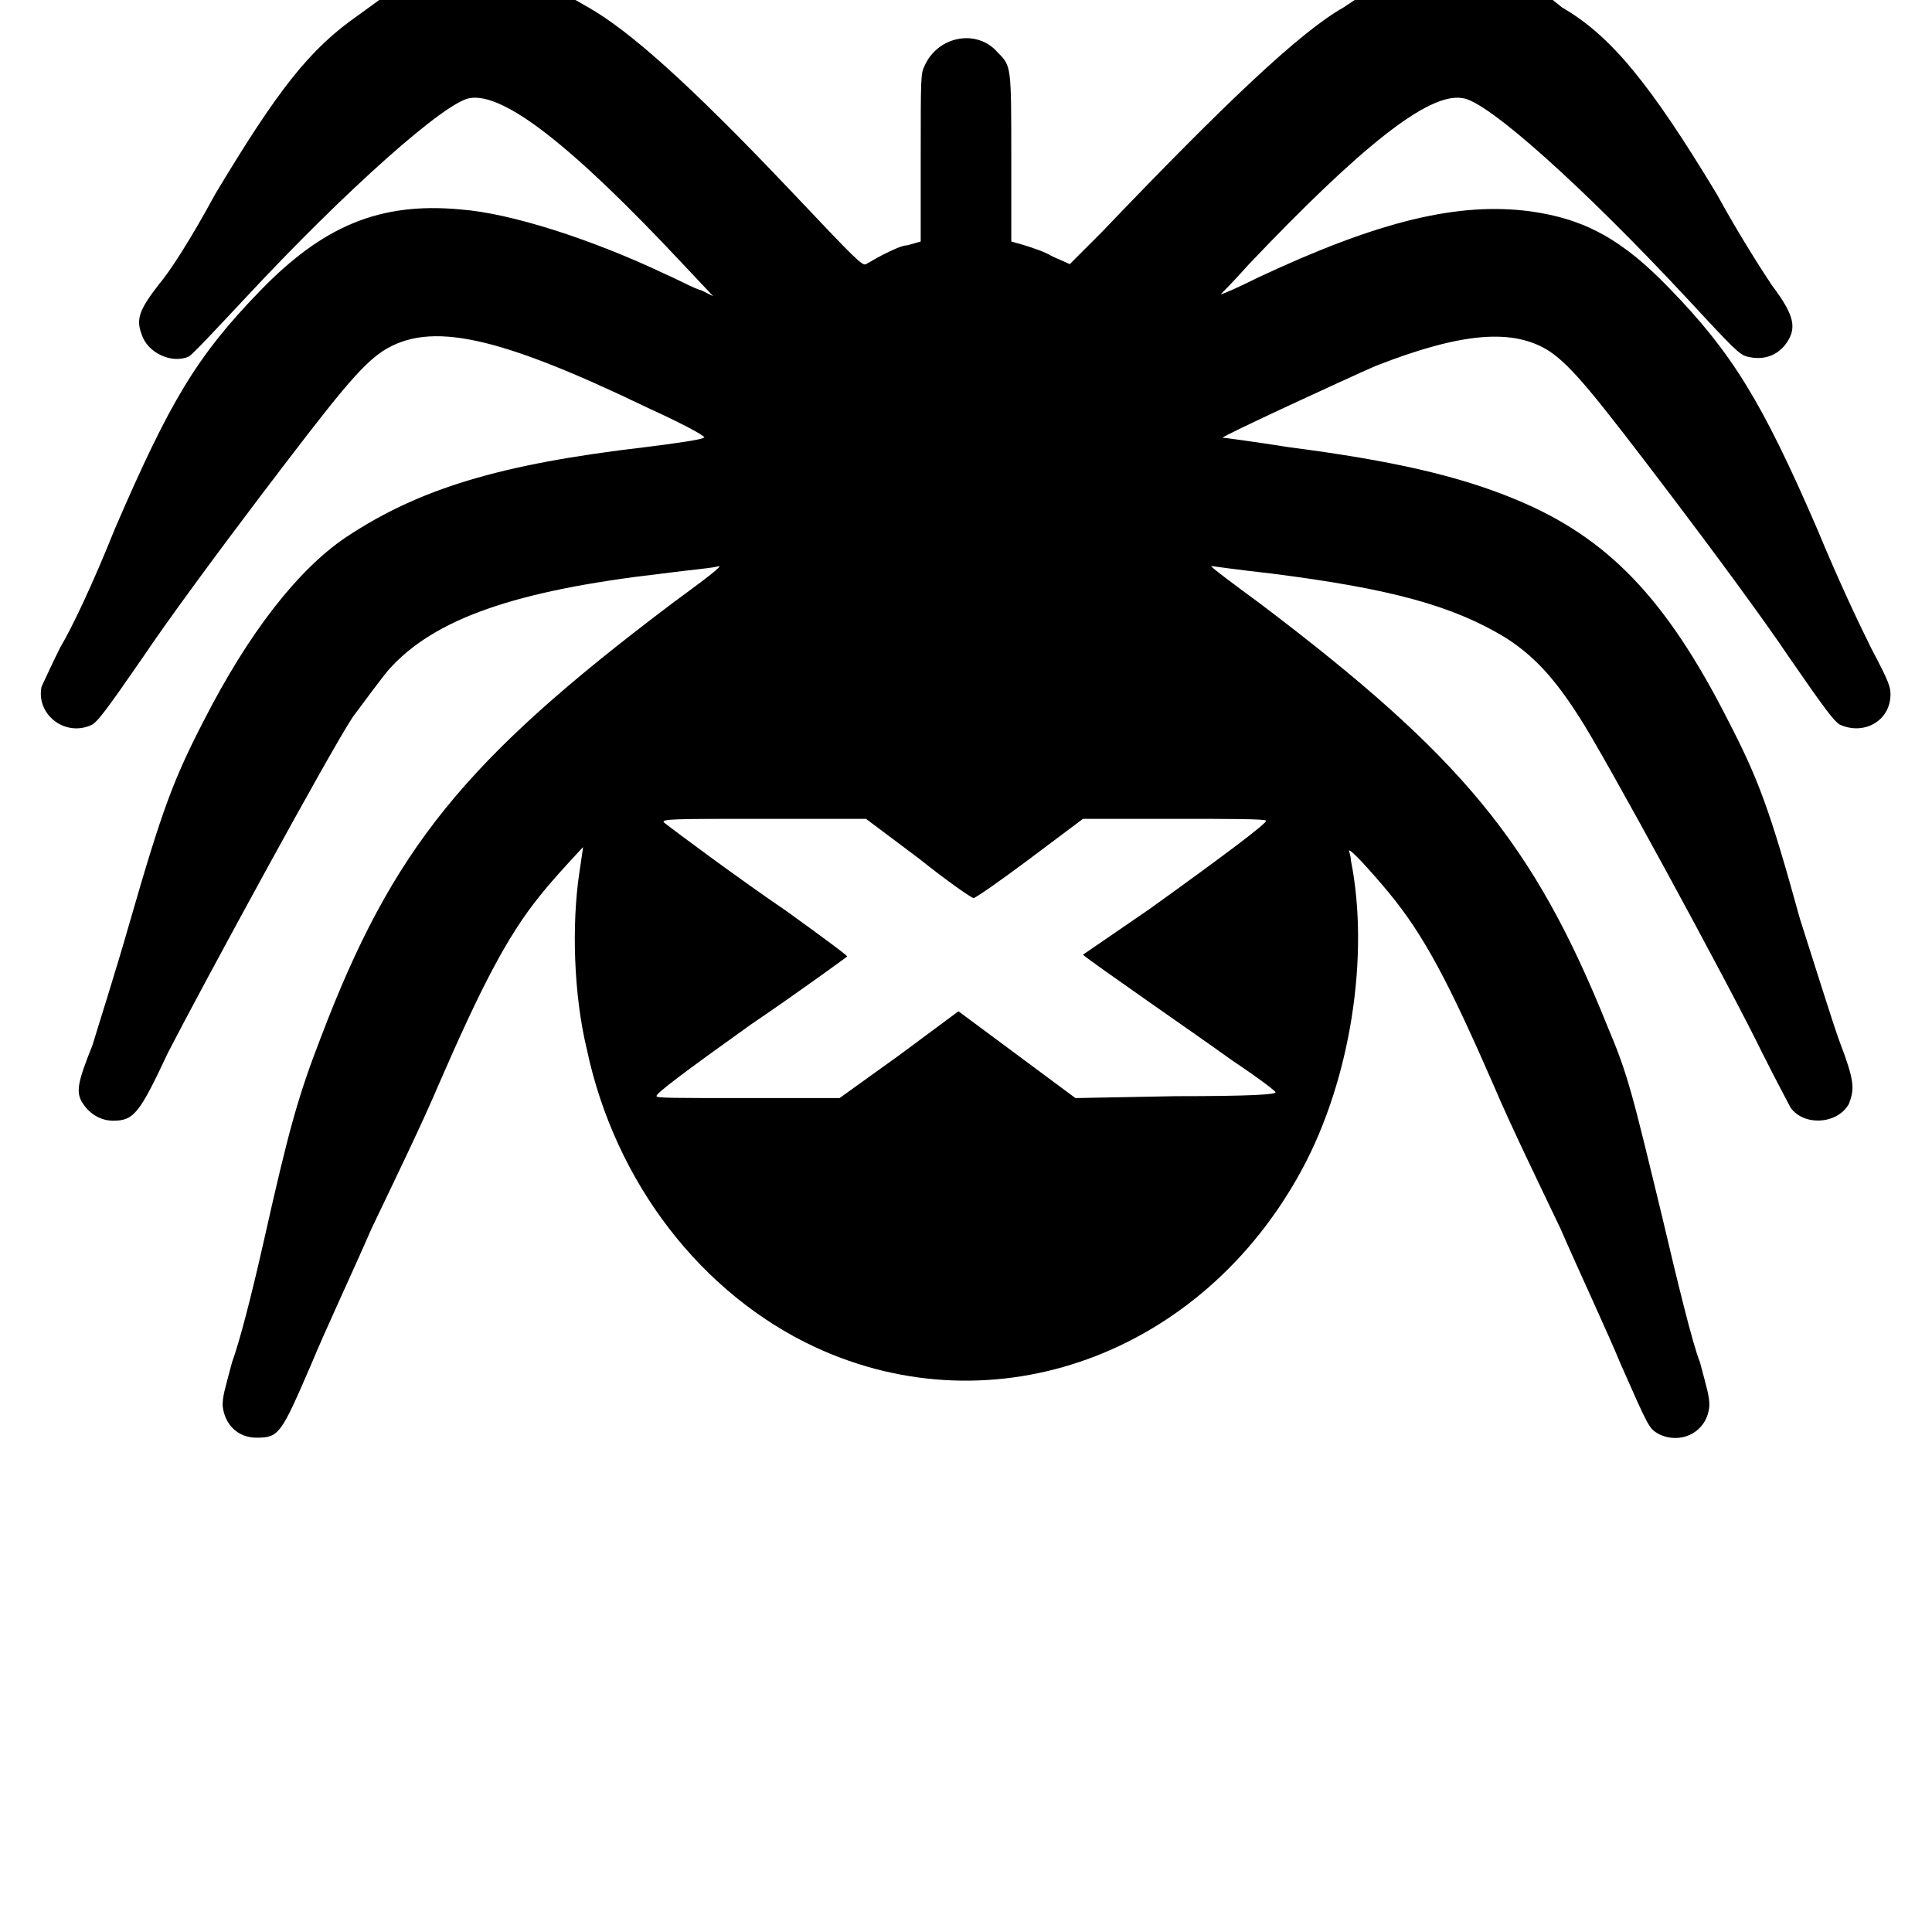
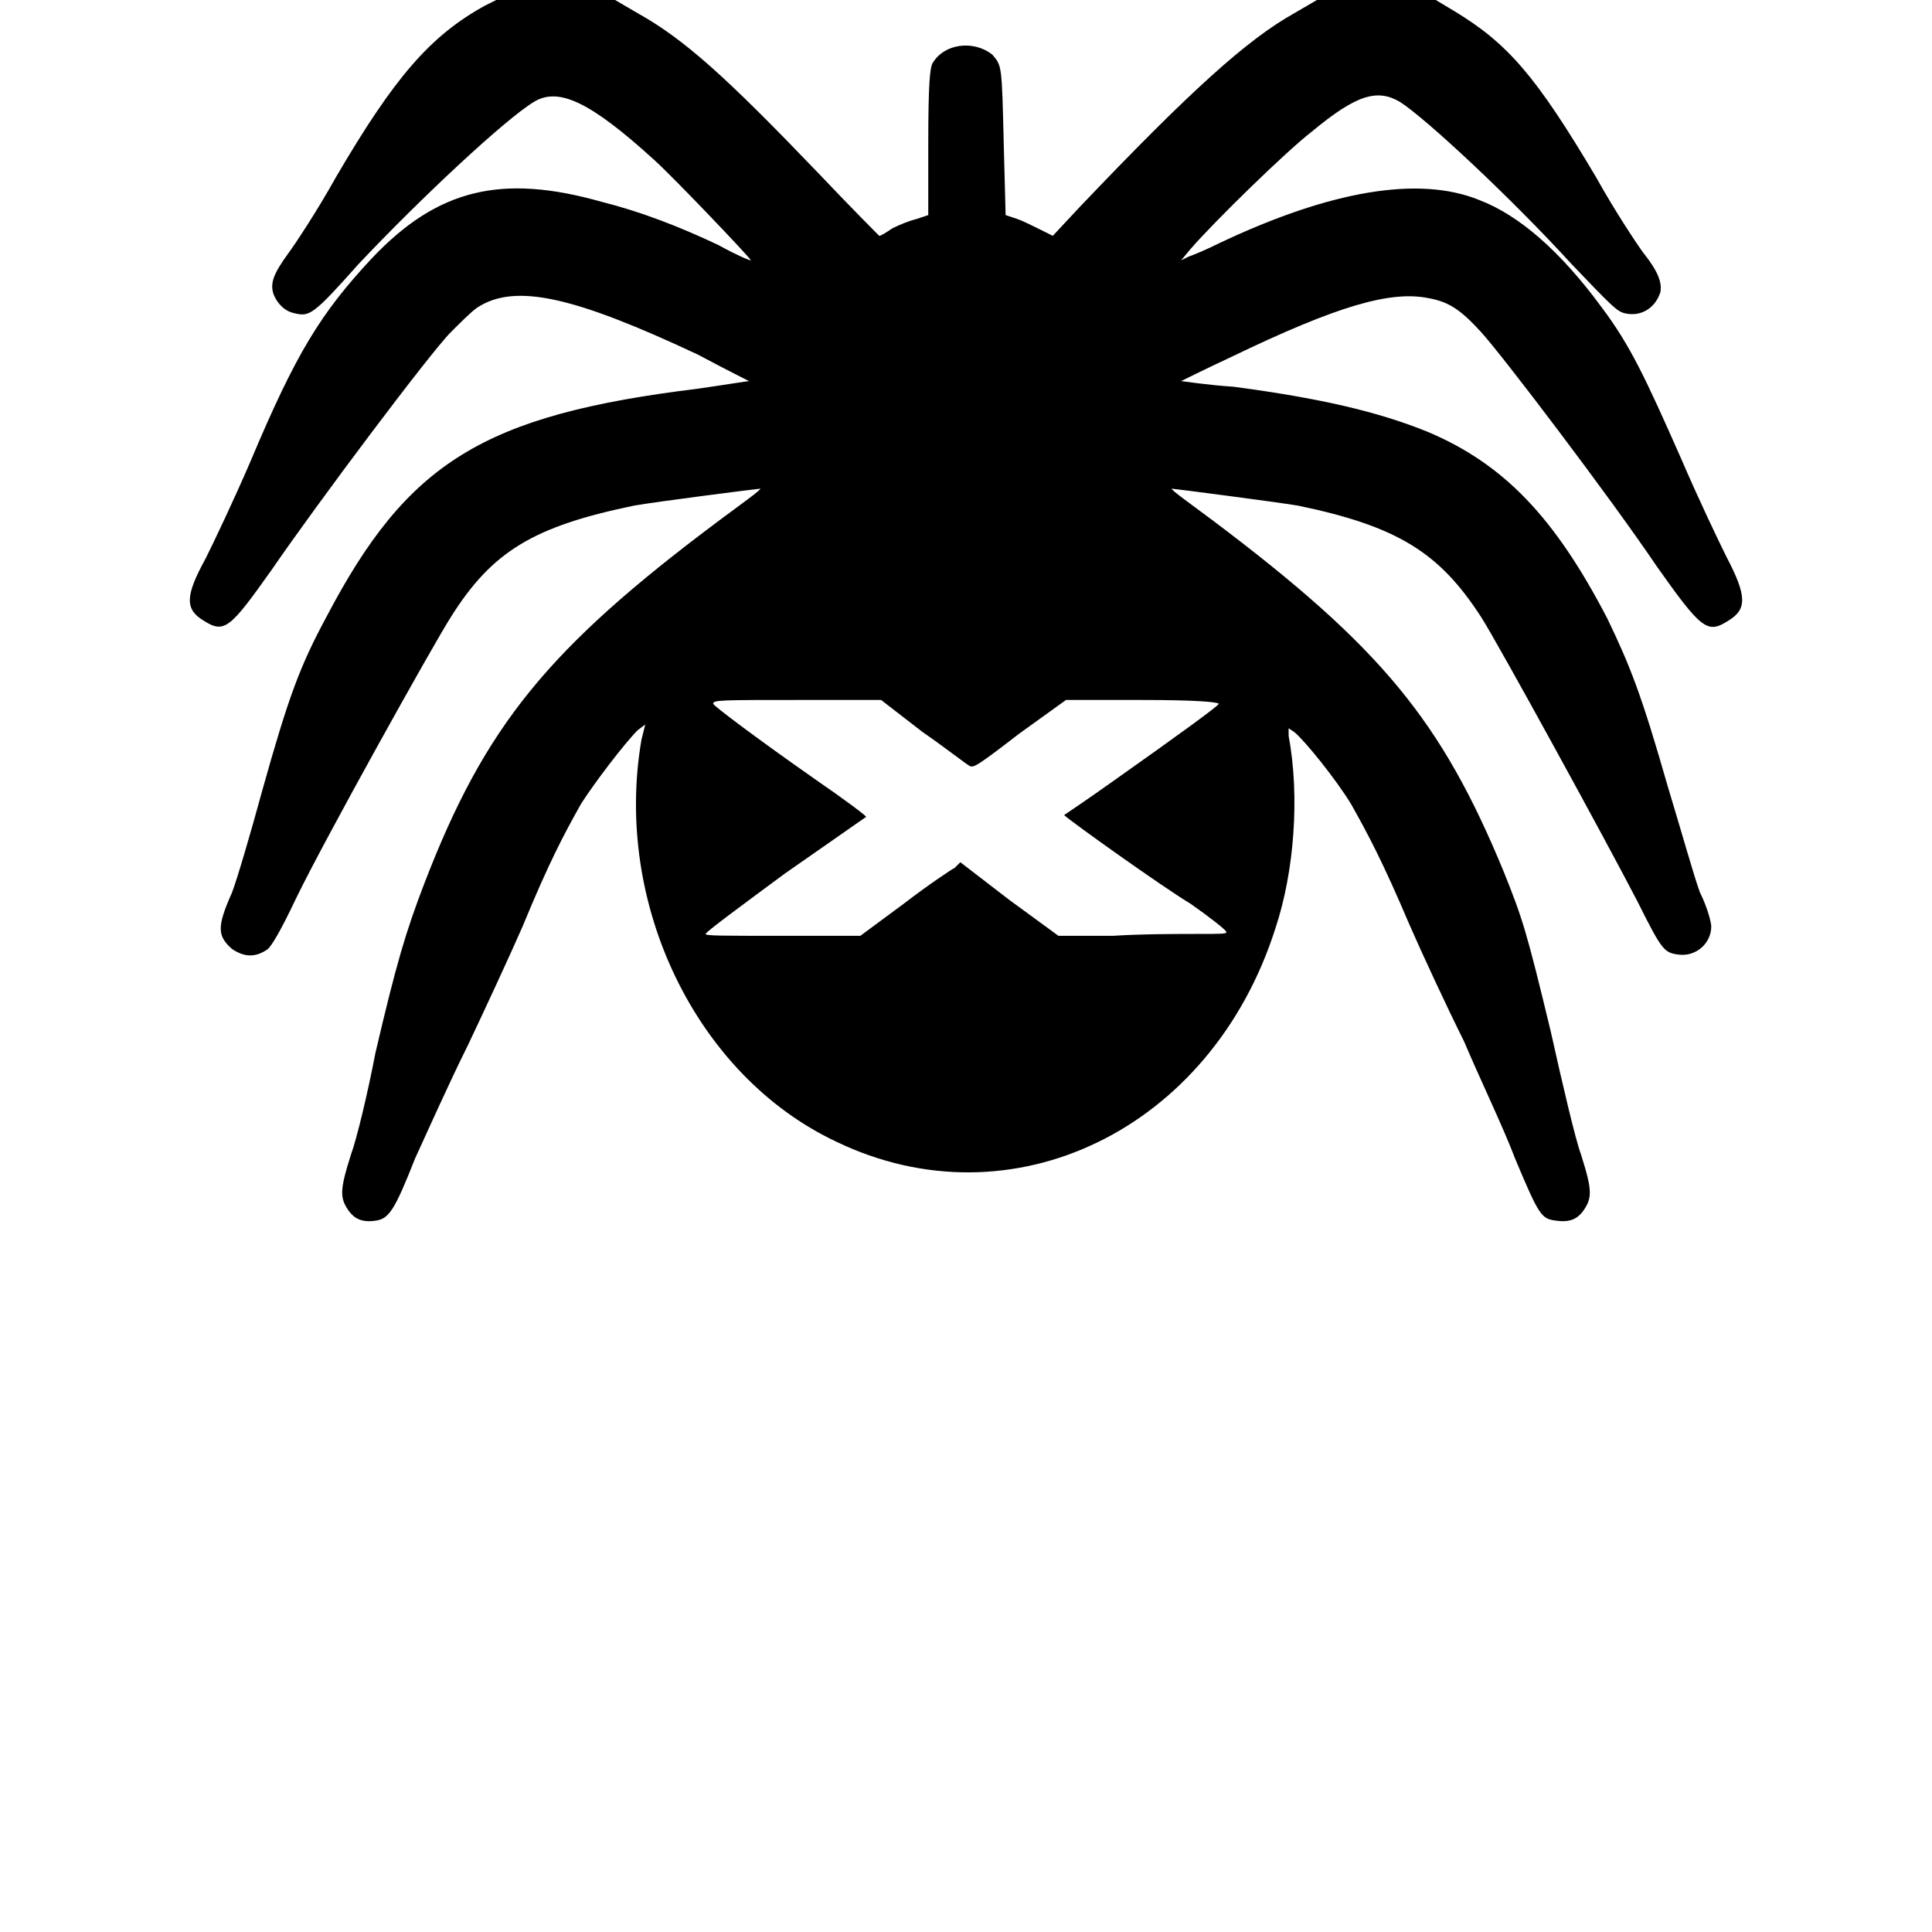
<svg xmlns="http://www.w3.org/2000/svg" version="1.0" width="512" height="512" viewBox="0 0 512 512" preserveAspectRatio="xMidYMid meet">
  <g transform="translate(0,512) scale(0.5,-0.5)" fill="#000000" fill-rule="evenodd" stroke="none">
-     <path d="M190 1016 c-26 -18 -43 -40 -76 -95 -13 -24 -24 -41 -30 -48 -10 -13 -12 -18 -9 -26 3 -10 16 -16 25 -12 2 1 15 15 30 31 54 58 106 104 119 106 18 3 54 -25 113 -88 l16 -17 -6 3 c-4 1 -13 6 -20 9 -38 18 -81 32 -108 34 -43 4 -73 -9 -106 -43 -34 -35 -48 -59 -77 -126 -12 -30 -23 -53 -29 -63 -5 -10 -9 -19 -10 -21 -3 -15 13 -27 27 -20 3 2 7 7 27 36 12 18 40 56 62 85 41 54 53 69 65 77 25 16 61 8 140 -30 24 -11 32 -16 30 -16 -1 -1 -15 -3 -31 -5 -77 -9 -120 -22 -159 -48 -25 -17 -51 -50 -75 -97 -16 -31 -22 -47 -39 -106 -8 -28 -17 -56 -20 -66 -8 -20 -9 -25 -5 -31 4 -6 10 -9 16 -9 11 0 14 4 29 36 18 35 86 160 98 178 6 8 14 19 19 25 24 27 67 42 145 51 15 2 28 3 30 4 2 0 -6 -6 -25 -20 -110 -83 -148 -130 -186 -230 -12 -31 -17 -49 -30 -107 -7 -31 -13 -54 -17 -65 -4 -15 -5 -18 -5 -23 1 -10 8 -17 18 -17 12 0 13 2 29 39 7 17 22 49 32 72 11 23 27 56 35 75 23 53 37 80 54 101 7 9 23 26 23 26 0 -1 -1 -7 -2 -14 -4 -27 -3 -64 4 -93 15 -71 61 -130 121 -158 95 -44 205 -4 258 94 26 48 36 114 26 164 0 2 -1 5 -1 5 0 2 11 -10 21 -22 19 -23 32 -48 56 -103 8 -19 24 -52 35 -75 10 -23 25 -55 32 -72 15 -34 15 -34 20 -37 12 -6 26 1 27 15 0 5 -1 8 -5 23 -4 10 -12 43 -20 77 -16 66 -18 75 -29 101 -39 97 -77 143 -184 224 -15 11 -27 20 -26 20 0 0 14 -2 32 -4 63 -8 96 -17 124 -34 14 -9 25 -20 39 -42 12 -18 80 -143 97 -178 7 -14 14 -27 15 -29 7 -10 25 -9 31 2 3 8 3 12 -5 33 -4 11 -12 37 -21 65 -16 58 -22 74 -38 105 -33 65 -64 97 -112 117 -31 13 -67 21 -121 28 -19 3 -34 5 -35 5 0 1 65 31 81 38 46 18 73 20 92 8 12 -8 24 -23 65 -77 22 -29 50 -67 62 -85 20 -29 24 -34 27 -36 13 -6 27 2 27 16 0 4 -1 7 -10 24 -6 12 -17 35 -29 64 -29 67 -45 93 -78 127 -25 26 -45 37 -74 41 -38 5 -80 -5 -144 -35 -10 -5 -19 -9 -20 -9 0 0 7 7 15 16 59 62 95 91 113 88 13 -1 65 -48 119 -106 25 -27 28 -30 32 -31 8 -2 15 0 20 6 7 9 5 16 -7 32 -4 6 -17 26 -29 48 -35 58 -56 84 -82 99 l-5 4 -53 0 -52 0 -6 -4 c-23 -13 -63 -51 -128 -119 l-17 -17 -9 4 c-5 3 -12 5 -15 6 l-7 2 0 44 c0 49 0 49 -7 56 -11 13 -32 9 -39 -7 -2 -4 -2 -6 -2 -49 l0 -44 -7 -2 c-3 0 -9 -3 -13 -5 -4 -2 -7 -4 -9 -5 -2 -1 -5 2 -40 39 -55 58 -86 85 -107 97 l-7 4 -52 0 -52 0 -11 -8z m297 -447 c15 -12 28 -21 29 -21 1 0 14 9 30 21 l28 21 48 0 c29 0 49 0 49 -1 1 -1 -23 -19 -62 -47 -19 -13 -35 -24 -35 -24 3 -3 61 -43 79 -56 15 -10 24 -17 23 -17 0 -1 -11 -2 -53 -2 l-53 -1 -31 23 -31 23 -31 -23 -32 -23 -48 0 c-41 0 -49 0 -49 1 -1 1 15 13 50 38 28 19 51 36 51 36 1 0 -14 11 -32 24 -25 17 -60 43 -65 47 -2 2 5 2 54 2 l53 0 28 -21z" />
+     <path d="M257 1021 c-29 -16 -48 -38 -79 -91 -10 -18 -22 -36 -25 -40 -8 -11 -10 -16 -8 -22 2 -5 6 -9 11 -10 8 -2 10 -1 34 26 33 35 78 77 93 86 13 8 30 0 64 -31 10 -9 51 -52 51 -53 -1 0 -8 3 -17 8 -21 10 -42 18 -62 23 -53 15 -87 7 -122 -30 -27 -29 -40 -50 -64 -107 -9 -21 -20 -44 -24 -52 -11 -20 -11 -27 -1 -33 11 -7 14 -4 36 27 24 35 84 115 95 126 5 5 11 11 14 13 20 13 51 6 117 -25 15 -8 27 -14 27 -14 -1 0 -13 -2 -27 -4 -114 -14 -154 -39 -197 -121 -14 -26 -20 -42 -34 -92 -6 -22 -13 -46 -16 -54 -8 -18 -8 -23 0 -30 6 -4 12 -5 19 0 2 2 6 8 15 27 15 31 73 135 82 149 22 35 44 48 97 59 11 2 66 9 67 9 0 -1 -10 -8 -22 -17 -91 -68 -124 -109 -156 -192 -10 -26 -15 -43 -26 -90 -4 -21 -10 -46 -13 -54 -6 -19 -6 -23 -1 -30 3 -4 7 -6 14 -5 7 1 10 5 21 33 6 13 18 40 28 60 9 19 22 47 29 63 14 34 22 49 31 65 7 11 23 32 30 39 l4 3 -2 -8 c-15 -87 29 -178 103 -213 93 -45 199 6 233 113 10 30 13 70 7 102 l0 4 3 -2 c6 -5 22 -25 30 -38 9 -16 17 -31 31 -64 7 -16 20 -44 29 -62 8 -19 21 -46 27 -62 13 -31 14 -32 22 -33 7 -1 11 1 14 5 5 7 5 11 -1 30 -3 8 -10 38 -16 65 -13 54 -15 60 -25 85 -33 80 -65 119 -154 186 -12 9 -22 16 -22 17 1 0 55 -7 67 -9 53 -11 75 -25 97 -59 9 -14 67 -120 83 -151 13 -26 14 -27 22 -28 9 -1 17 6 17 15 0 2 -2 10 -6 18 -3 8 -10 33 -17 56 -14 49 -20 64 -32 89 -28 54 -55 82 -95 99 -27 11 -58 18 -103 24 -15 1 -27 3 -28 3 0 0 12 6 27 13 56 27 84 35 104 31 11 -2 17 -6 28 -18 11 -12 68 -87 93 -124 24 -34 27 -36 38 -29 10 6 10 13 -1 34 -4 8 -15 31 -24 52 -19 43 -27 60 -42 80 -22 30 -44 49 -65 57 -32 13 -79 5 -138 -23 -6 -3 -13 -6 -16 -7 l-4 -2 5 6 c13 15 51 52 64 62 24 20 35 23 47 16 14 -9 59 -51 91 -86 21 -22 24 -25 28 -26 8 -2 16 2 19 11 1 5 -1 11 -9 21 -3 4 -15 22 -25 40 -32 54 -47 71 -75 88 l-10 6 -32 0 -31 0 -12 -7 c-25 -14 -55 -41 -114 -103 l-14 -15 -6 3 c-4 2 -10 5 -13 6 l-6 2 -1 38 c-1 42 -1 41 -6 47 -10 8 -26 6 -32 -5 -1 -3 -2 -9 -2 -42 l0 -38 -6 -2 c-4 -1 -9 -3 -13 -5 -3 -2 -6 -4 -7 -4 0 0 -15 15 -33 34 -48 50 -70 70 -95 84 l-12 7 -32 0 -31 0 -6 -3z m232 -385 c13 -9 23 -17 25 -18 2 -1 4 0 26 17 l25 18 40 0 c28 0 40 -1 41 -2 0 -1 -22 -17 -56 -41 -14 -10 -26 -18 -26 -18 3 -3 52 -38 67 -47 10 -7 19 -14 19 -15 0 -1 -2 -1 -16 -1 -8 0 -29 0 -44 -1 l-29 0 -26 19 -26 20 -3 -3 c-2 -1 -14 -9 -27 -19 l-23 -17 -41 0 c-34 0 -41 0 -41 1 0 1 19 15 42 32 23 16 43 30 43 30 1 0 -11 9 -27 20 -30 21 -54 39 -54 40 0 2 4 2 45 2 l44 0 22 -17z" />
  </g>
</svg>
